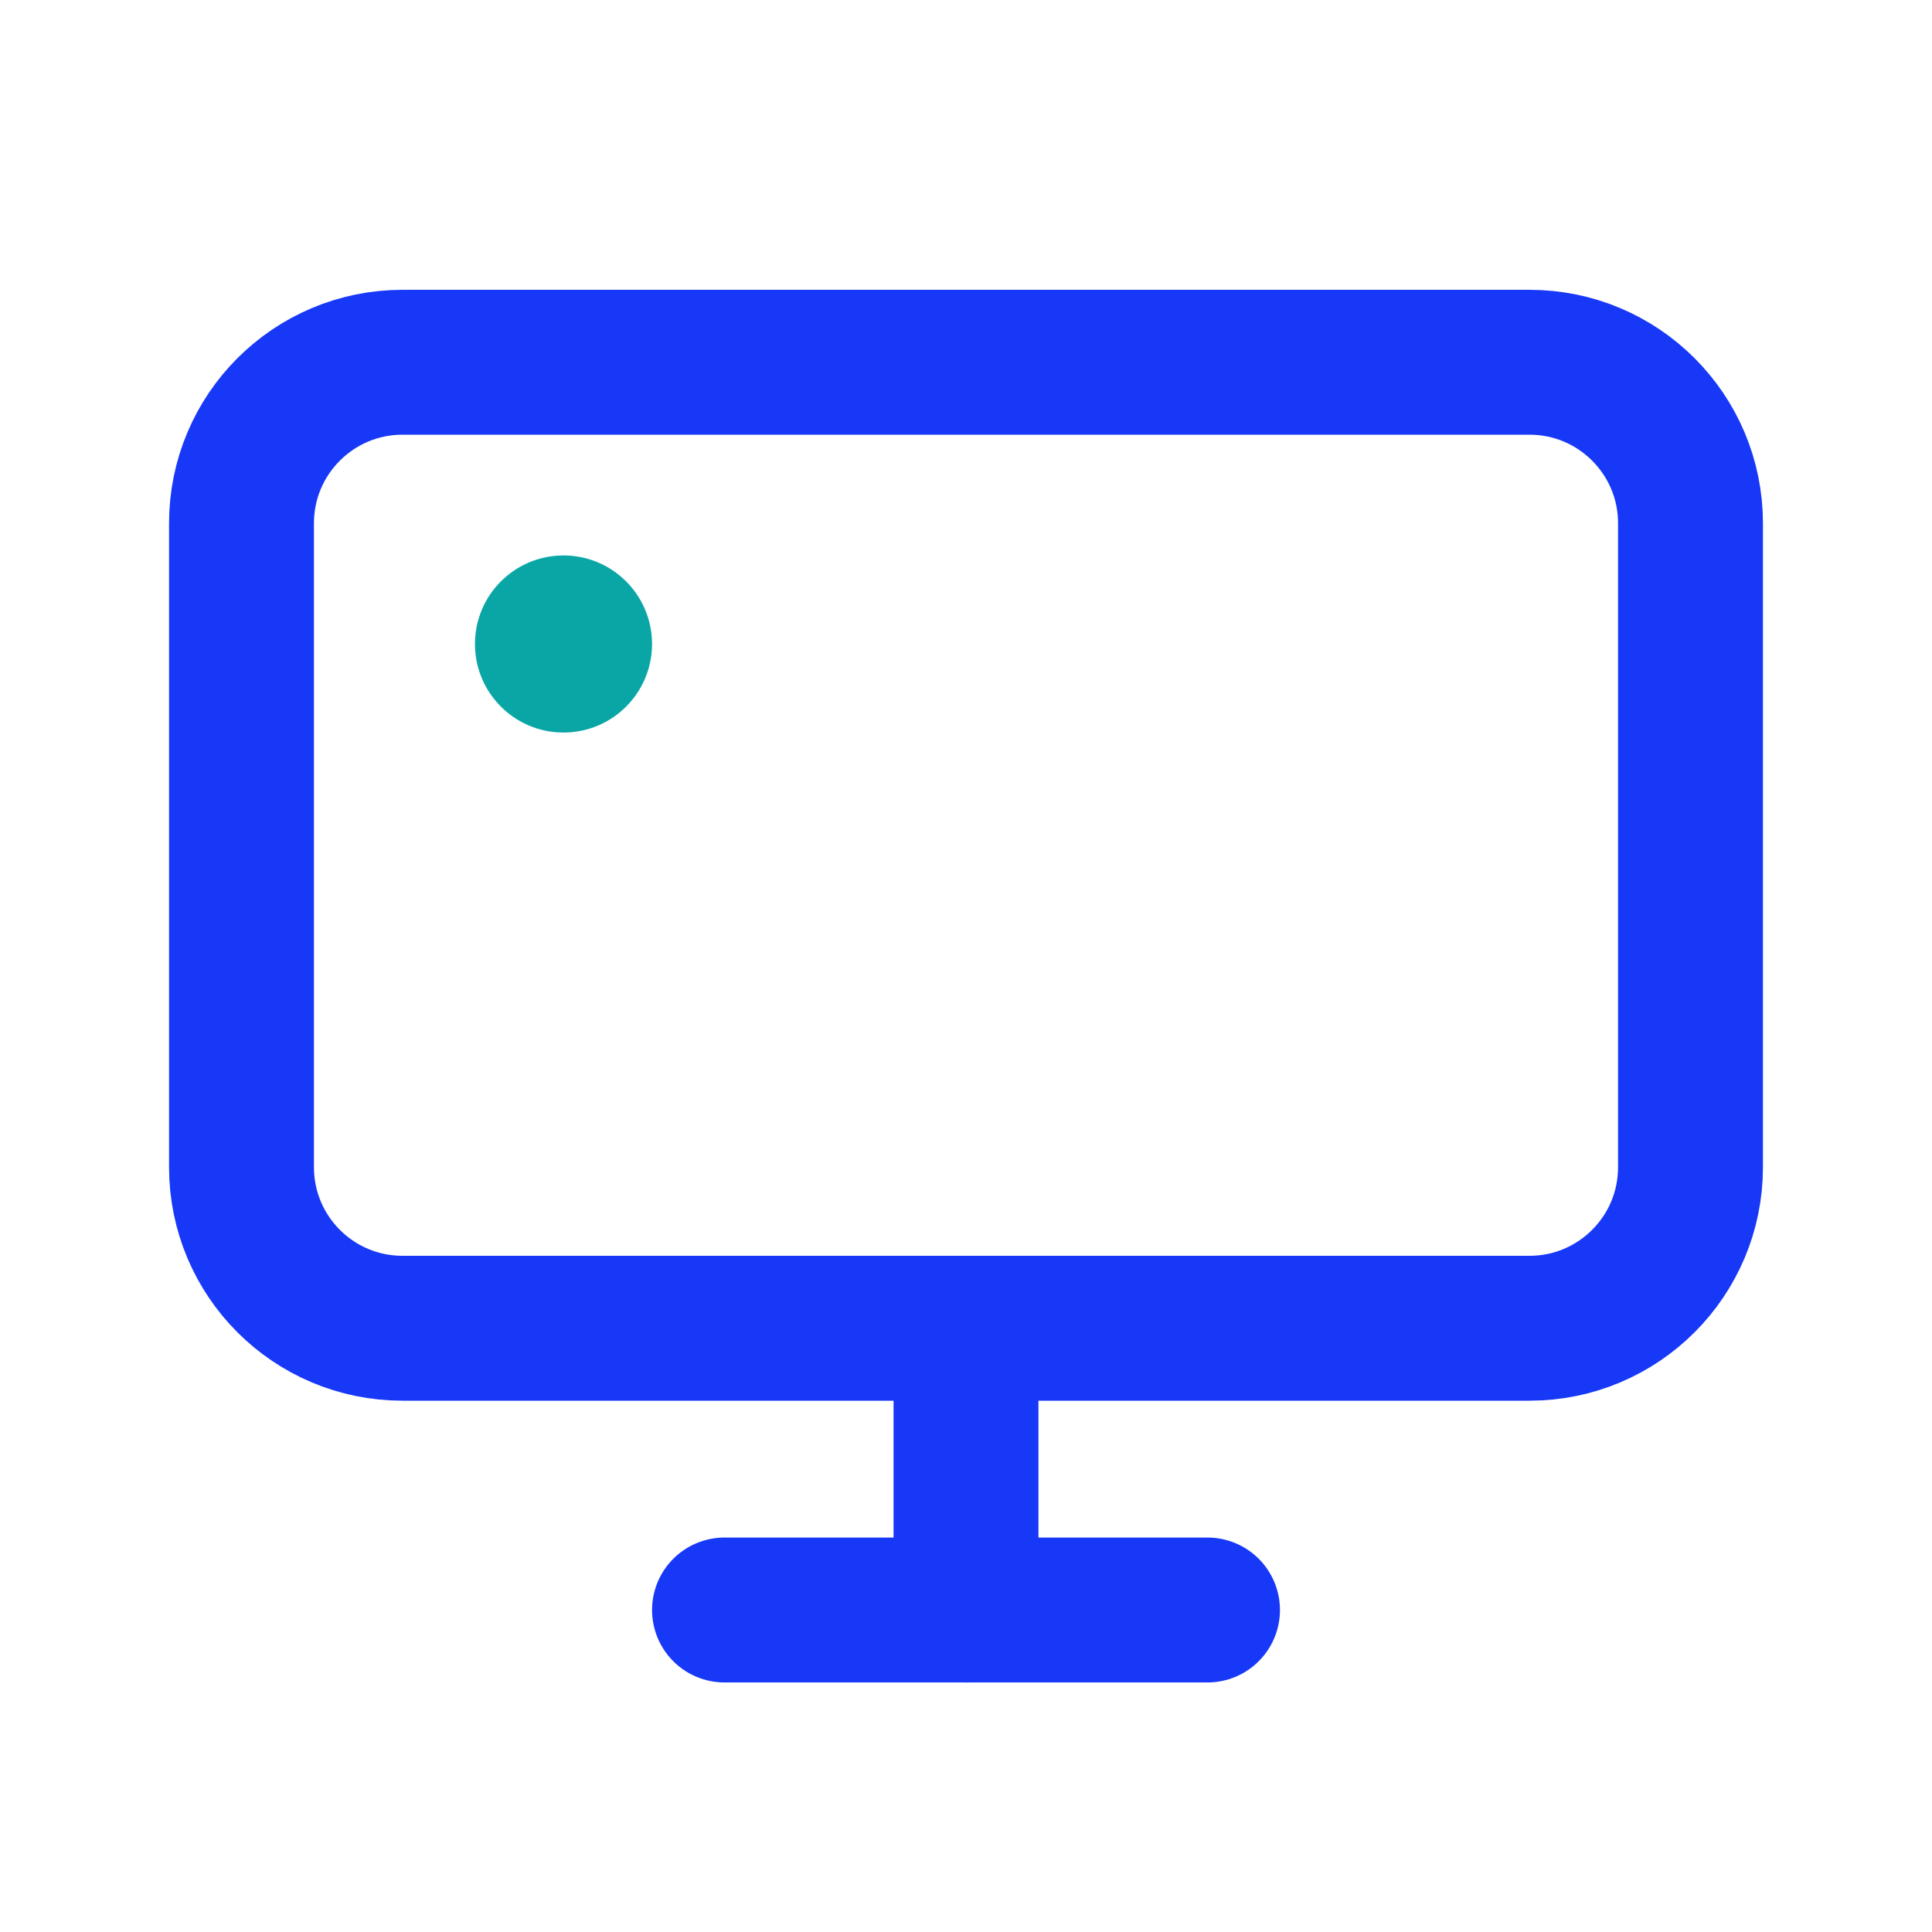
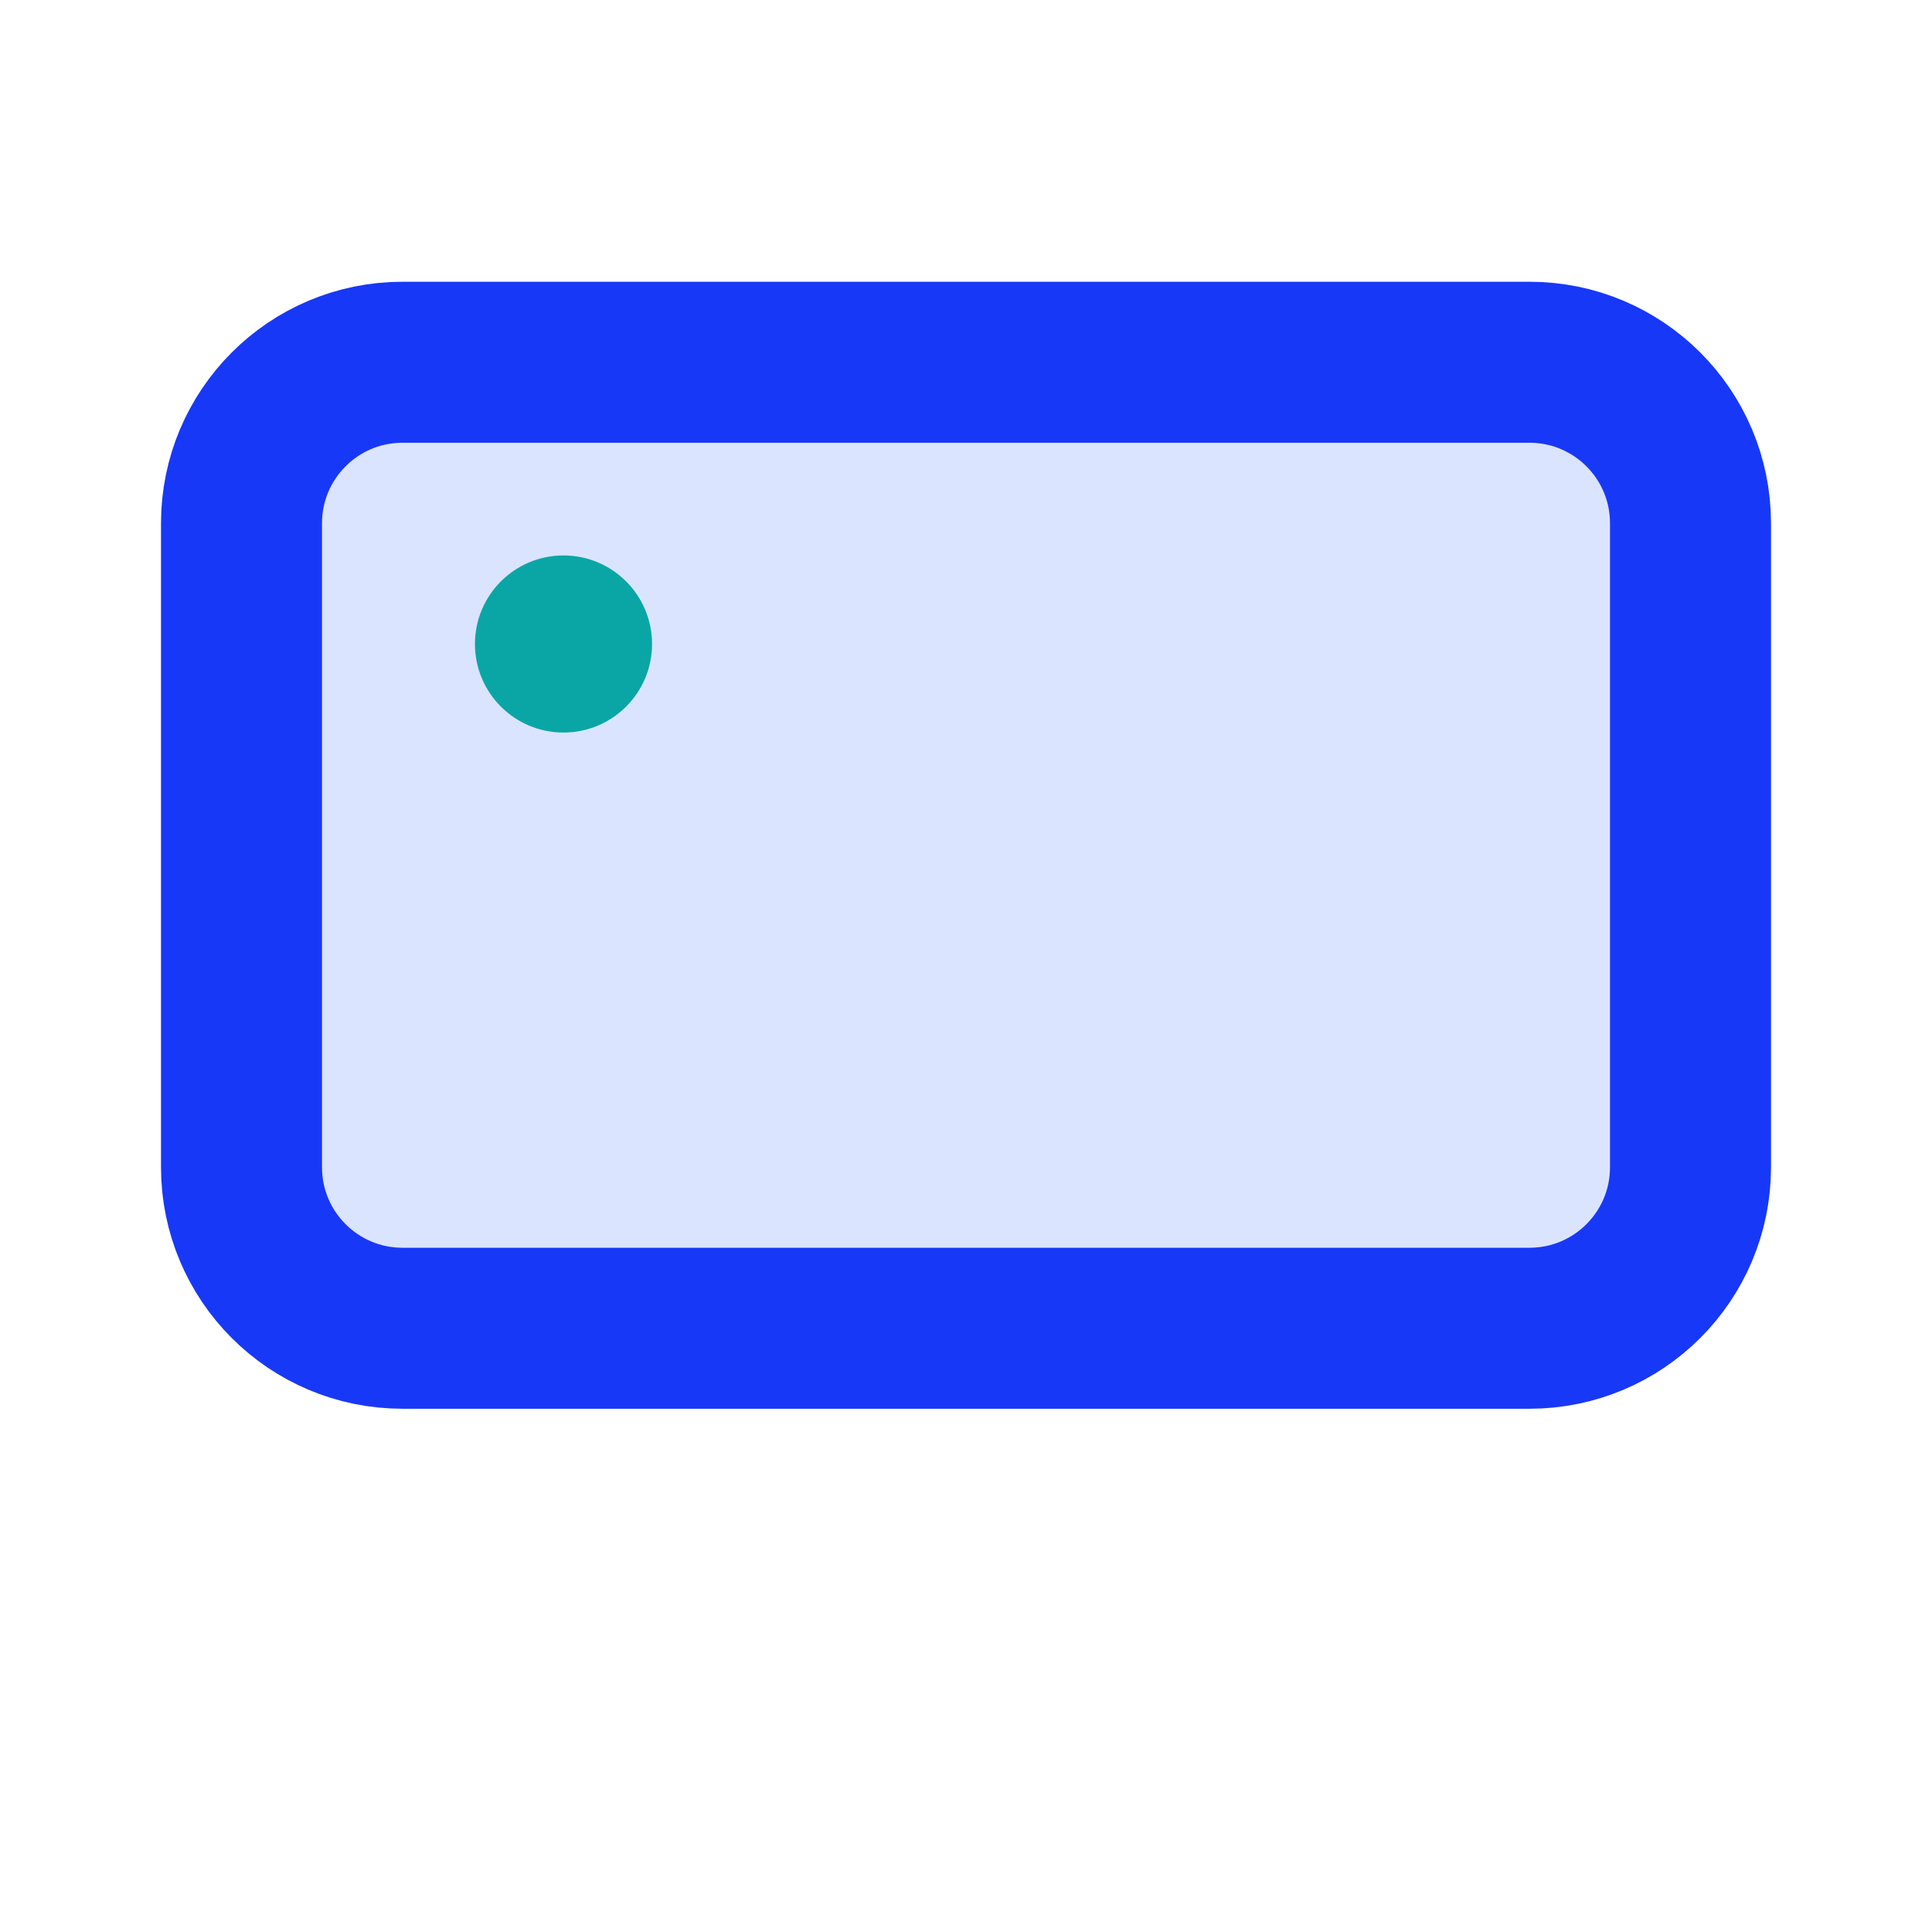
<svg xmlns="http://www.w3.org/2000/svg" viewBox="0 0 24 24" fill="none">
-   <rect x="3" y="4.5" width="18" height="12" rx="2" stroke="#1838f8" stroke-width="1.8" stroke-linecap="round" stroke-linejoin="round" fill="none" />
-   <line x1="9" y1="20" x2="15" y2="20" stroke="#1838f8" stroke-width="1.8" stroke-linecap="round" stroke-linejoin="round" fill="none" />
-   <line x1="12" y1="16.5" x2="12" y2="20" stroke="#1838f8" stroke-width="1.8" stroke-linecap="round" stroke-linejoin="round" fill="none" />
+   <rect x="3" y="4.5" width="18" height="12" rx="2" fill="#dbe4ff" />
+   <rect x="3" y="4.5" width="18" height="12" rx="2" stroke="#1838f8" stroke-width="2" stroke-linecap="round" stroke-linejoin="round" fill="none" />
  <circle cx="7" cy="8" r="1.1" fill="#0aa6a6" />
</svg>
